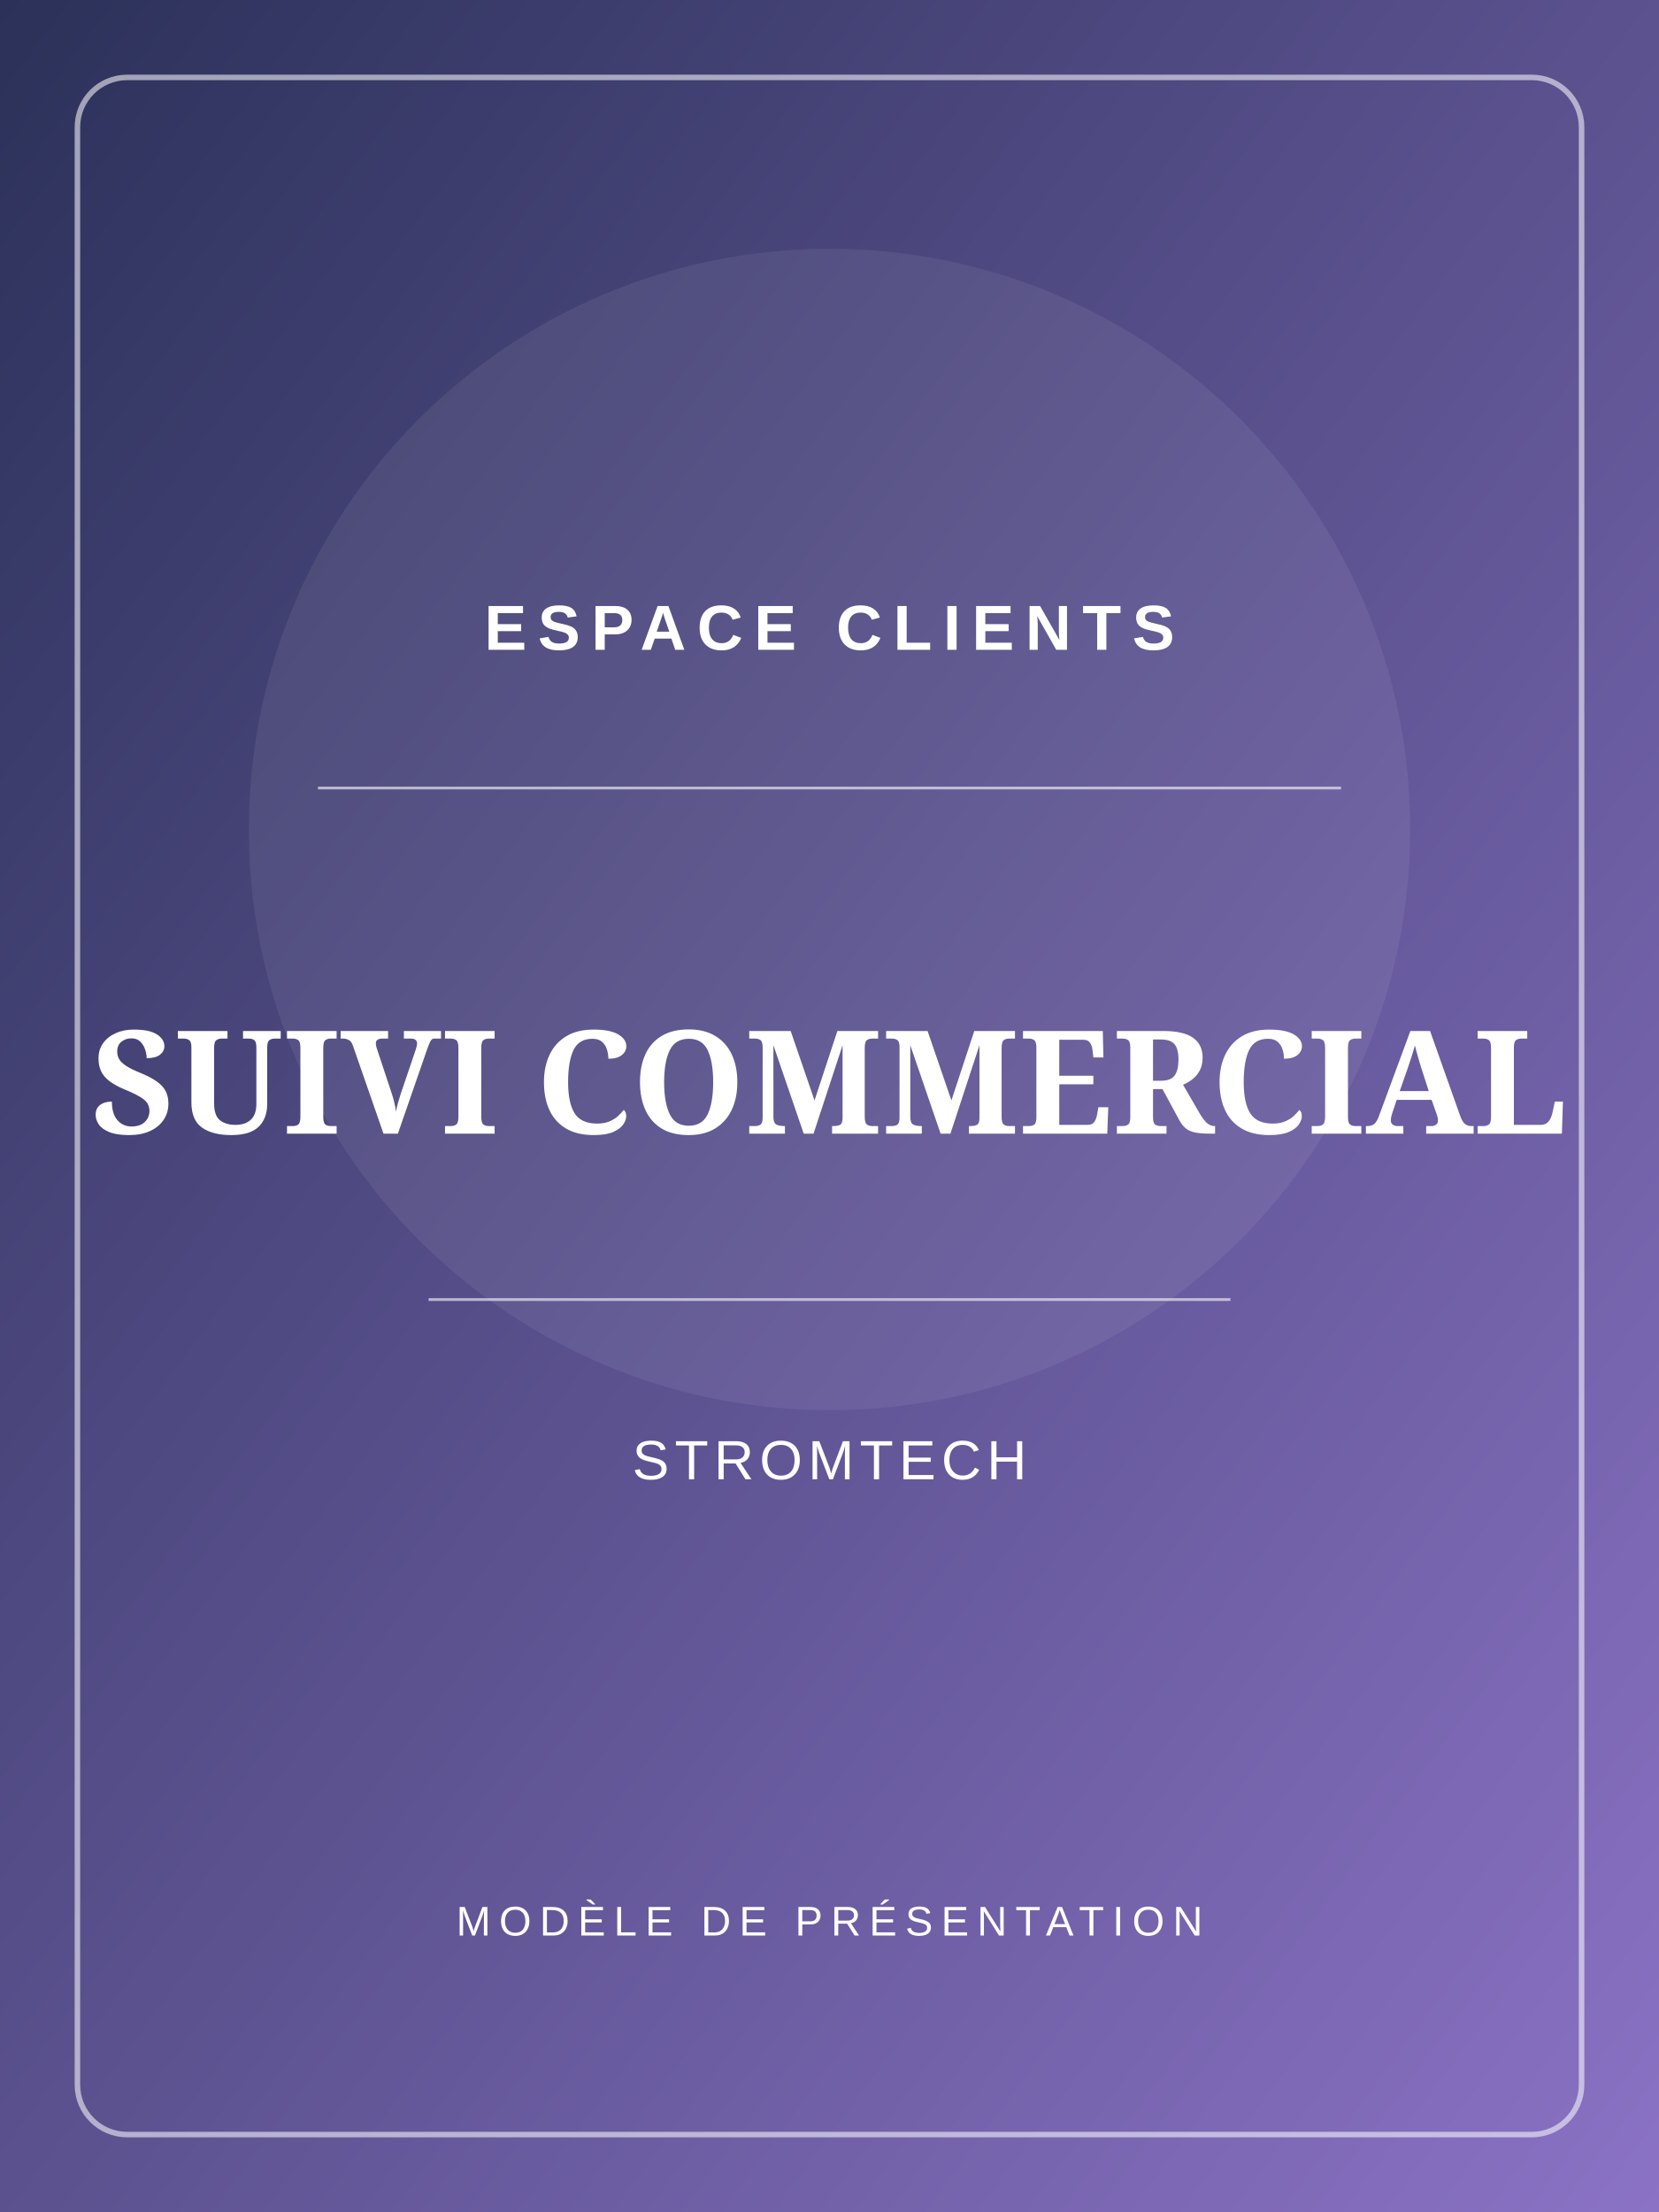
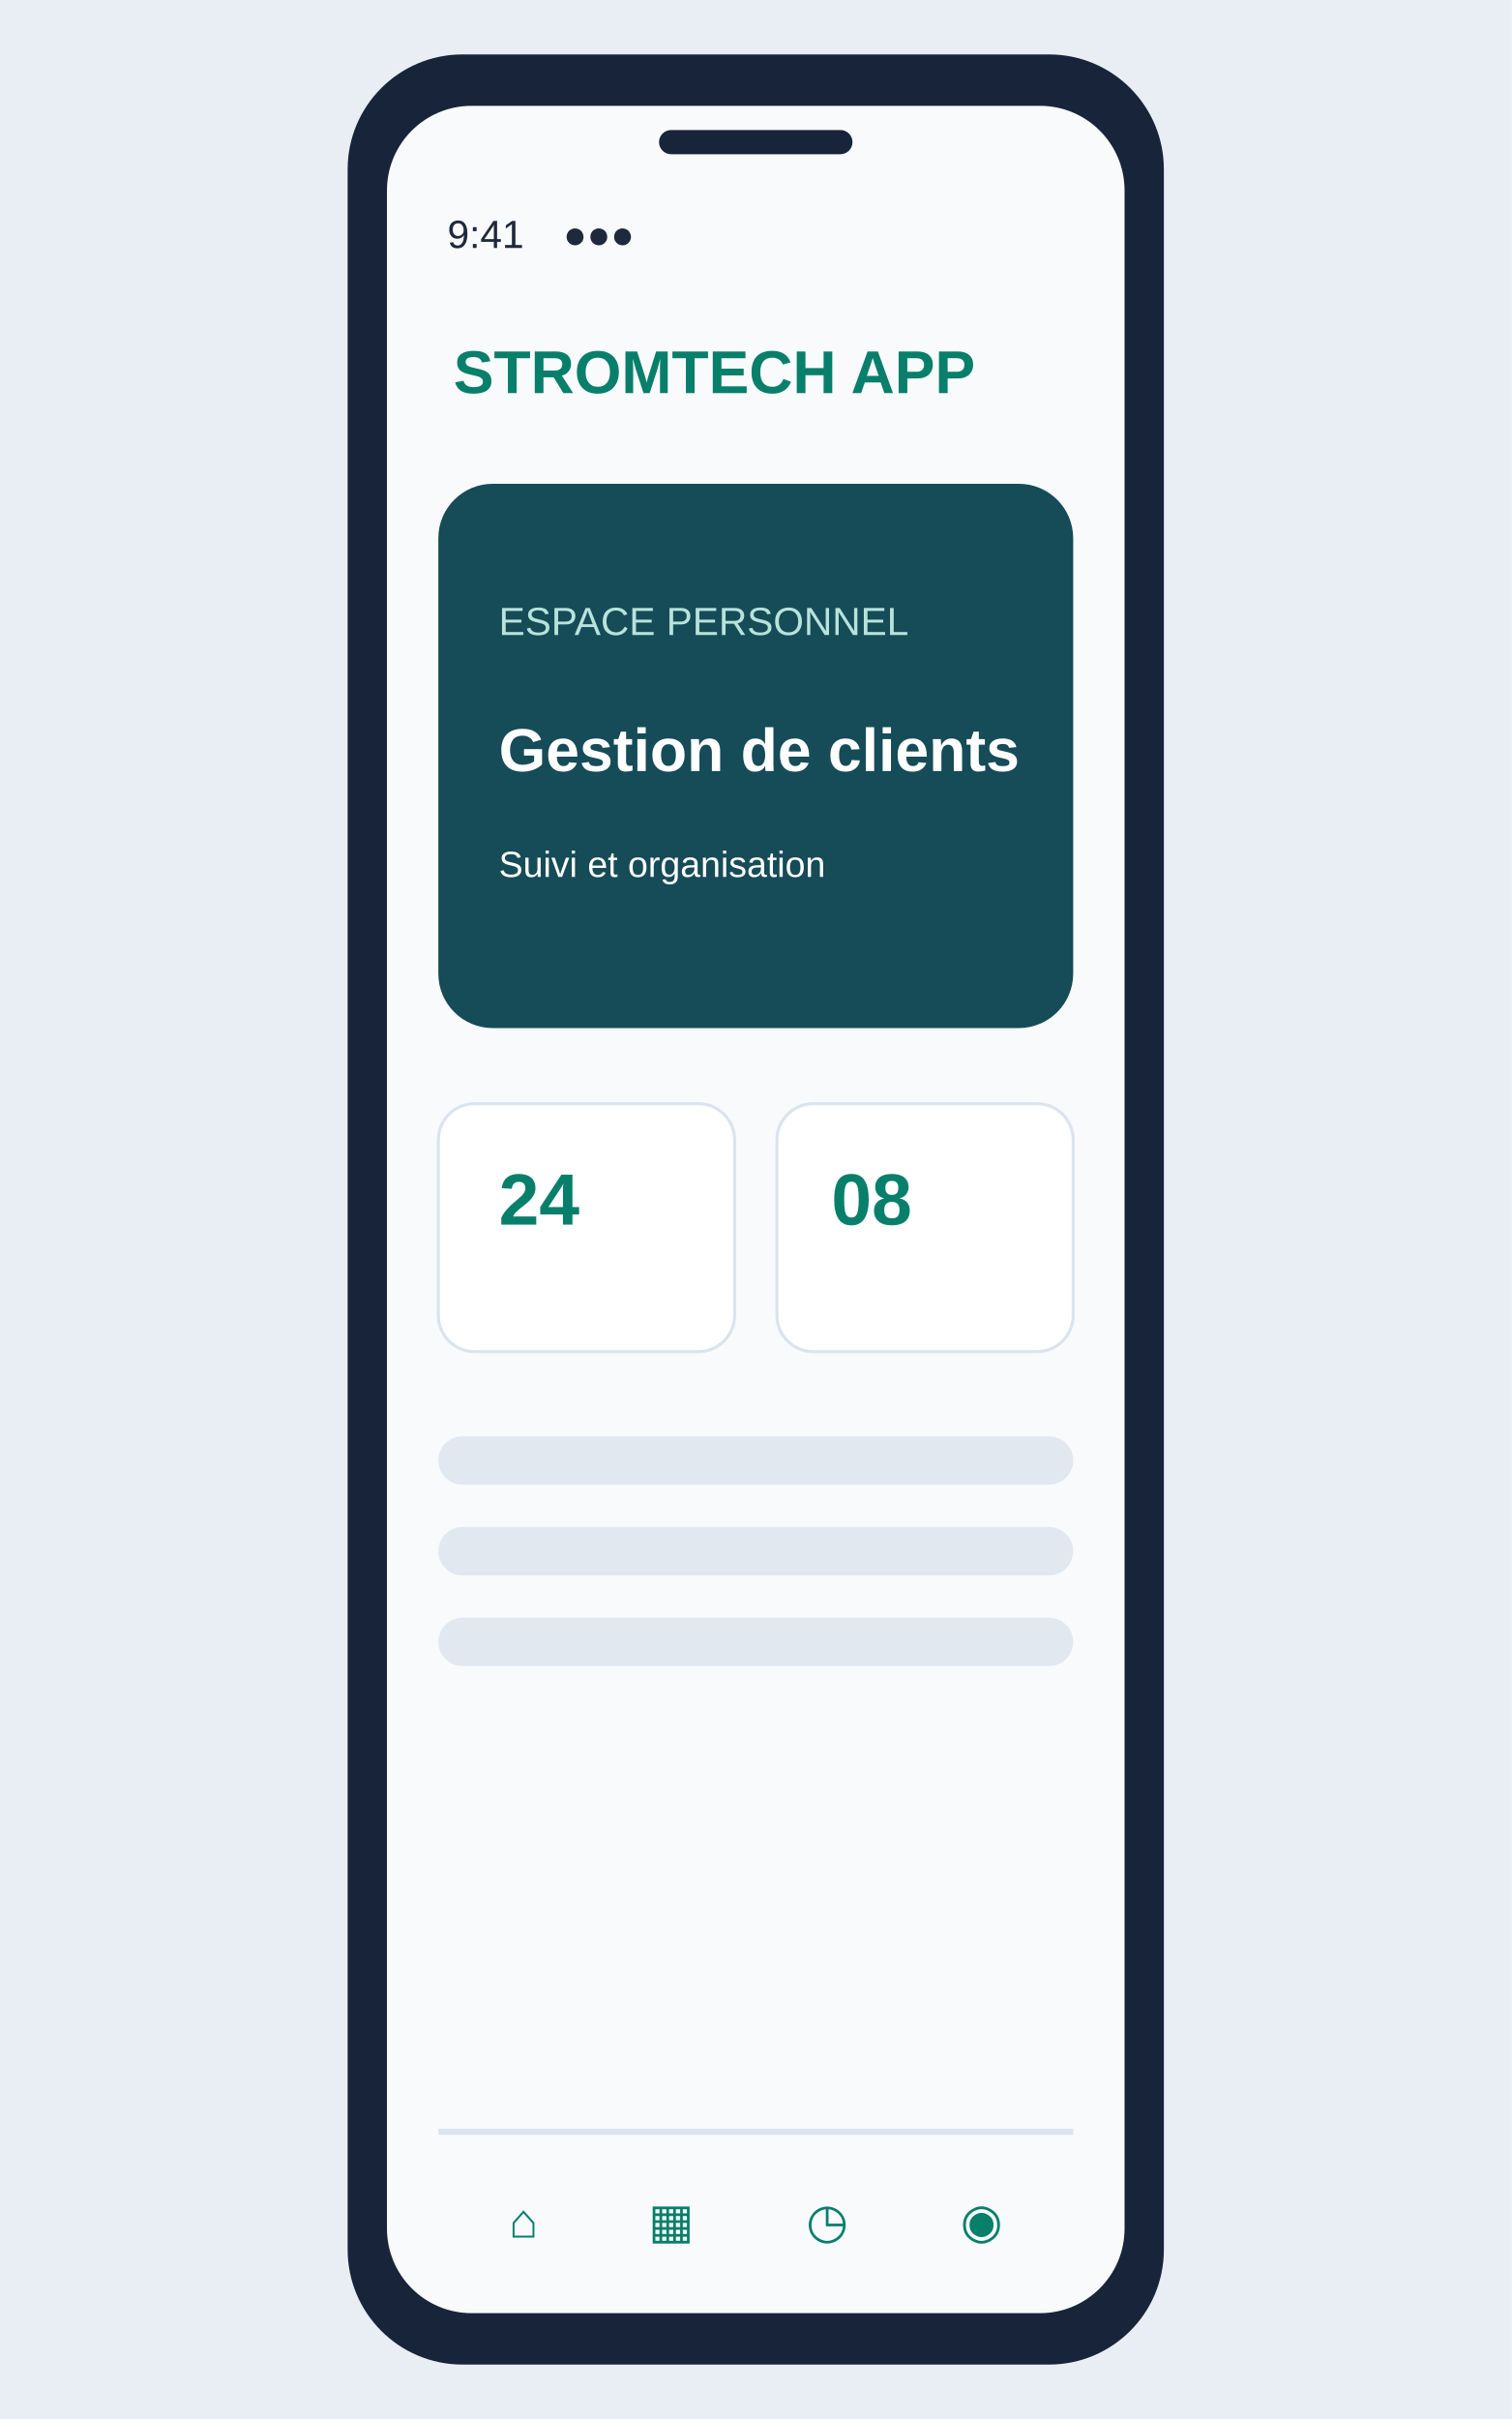
- <svg xmlns="http://www.w3.org/2000/svg" width="600" height="800" viewBox="0 0 600 800">
-   <defs>
-     <linearGradient id="g" x1="0" y1="0" x2="1" y2="1">
-       <stop stop-color="#2b3159" />
-       <stop offset="1" stop-color="#8b72c5" />
-     </linearGradient>
-   </defs>
-   <rect width="600" height="800" fill="url(#g)" />
-   <rect x="28" y="28" width="544" height="744" rx="18" fill="none" stroke="#fff" stroke-opacity=".55" stroke-width="2" />
-   <circle cx="300" cy="300" r="210" fill="#fff" opacity=".07" />
-   <text x="300" y="235" text-anchor="middle" fill="#fff" font-family="Arial,sans-serif" font-size="23" font-weight="700" letter-spacing="4">ESPACE CLIENTS</text>
-   <path d="M115 285H485" stroke="#fff" stroke-opacity=".6" />
-   <text x="300" y="410" text-anchor="middle" fill="#fff" font-family="Georgia,serif" font-size="52" font-weight="700">SUIVI COMMERCIAL</text>
-   <path d="M155 470H445" stroke="#fff" stroke-opacity=".6" />
-   <text x="300" y="535" text-anchor="middle" fill="#fff" font-family="Arial,sans-serif" font-size="20" letter-spacing="2">STROMTECH</text>
-   <text x="300" y="700" text-anchor="middle" fill="#fff" font-family="Arial,sans-serif" font-size="15" letter-spacing="3">MODÈLE DE PRÉSENTATION</text>
+ <svg xmlns="http://www.w3.org/2000/svg" width="500" height="800" viewBox="0 0 500 800">
+   <rect width="500" height="800" fill="#e9eef5" />
+   <rect x="115" y="18" width="270" height="764" rx="38" fill="#17243a" />
+   <rect x="128" y="35" width="244" height="730" rx="28" fill="#f8fafc" />
+   <rect x="218" y="43" width="64" height="8" rx="4" fill="#17243a" />
+   <text x="148" y="82" font-family="Arial" font-size="13" fill="#1e293b">9:41　●●●</text>
+   <text x="150" y="130" font-family="Arial" font-size="20" font-weight="bold" fill="#087f6b">STROMTECH APP</text>
+   <rect x="145" y="160" width="210" height="180" rx="18" fill="#164b58" />
+   <text x="165" y="210" font-family="Arial" font-size="13" fill="#b7e3da">ESPACE PERSONNEL</text>
+   <text x="165" y="255" font-family="Arial" font-size="20" font-weight="bold" fill="#fff">Gestion de clients</text>
+   <text x="165" y="290" font-family="Arial" font-size="12" fill="#fff">Suivi et organisation</text>
+   <rect x="145" y="365" width="98" height="82" rx="12" fill="#fff" stroke="#dbe3ed" />
+   <rect x="257" y="365" width="98" height="82" rx="12" fill="#fff" stroke="#dbe3ed" />
+   <text x="165" y="405" font-family="Arial" font-size="24" font-weight="bold" fill="#087f6b">24</text>
+   <text x="275" y="405" font-family="Arial" font-size="24" font-weight="bold" fill="#087f6b">08</text>
+   <rect x="145" y="475" width="210" height="16" rx="8" fill="#e2e8f0" />
+   <rect x="145" y="505" width="210" height="16" rx="8" fill="#e2e8f0" />
+   <rect x="145" y="535" width="210" height="16" rx="8" fill="#e2e8f0" />
+   <path d="M145 705H355" stroke="#dbe3ed" stroke-width="2" />
+   <text x="250" y="740" text-anchor="middle" font-family="Arial" font-size="16" fill="#087f6b">⌂　　 ▦　　 ◷　　 ◉</text>
</svg>
